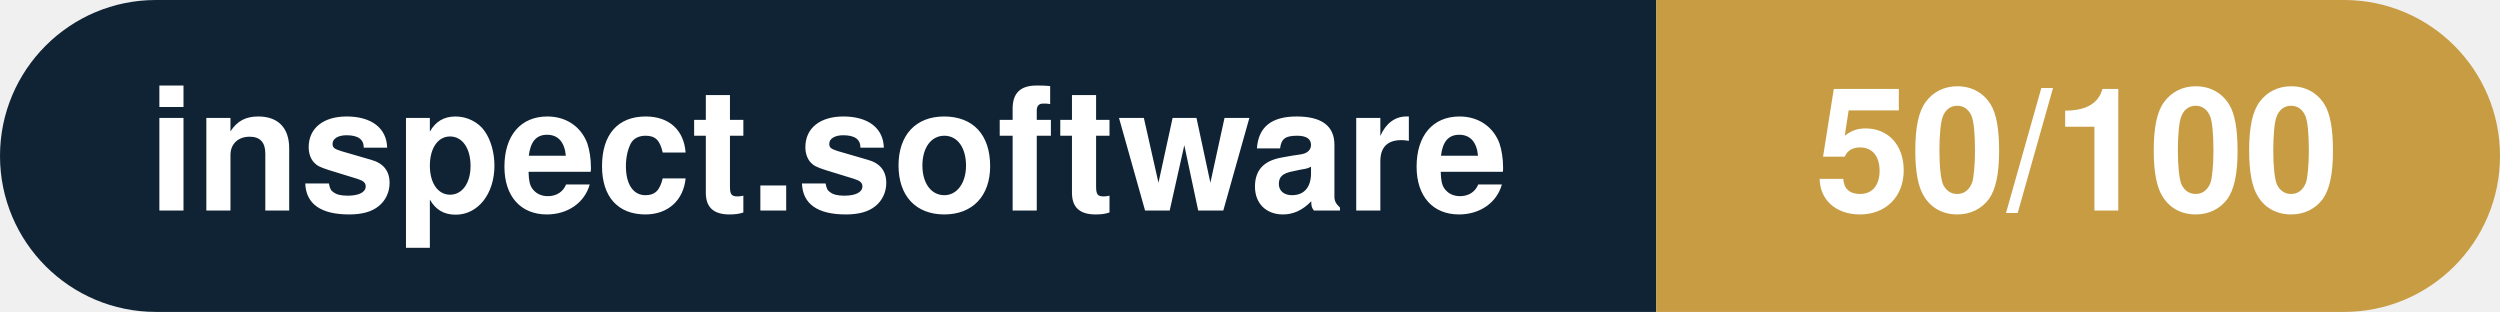
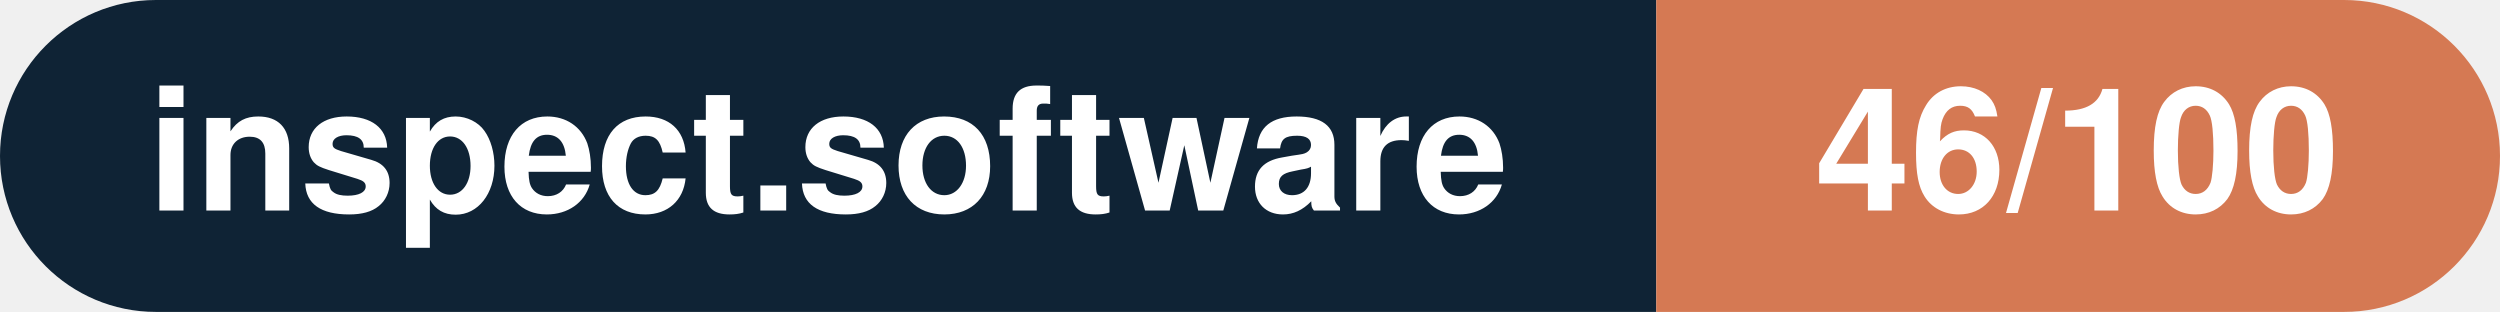
- <svg xmlns="http://www.w3.org/2000/svg" width="160.3" height="20" viewBox="0 0 160.3 20" role="img" aria-label="inspect.software: 50/100">
+ <svg xmlns="http://www.w3.org/2000/svg" width="160.3" height="20" viewBox="0 0 160.3 20" role="img" aria-label="inspect.software: 46/100">
  <clipPath id="rnd">
    <rect width="160.3" height="20" rx="10.0" fill="#fff" />
  </clipPath>
  <g clip-path="url(#rnd)">
    <rect width="106.2" height="20" fill="#0f2335" />
-     <rect x="106.2" width="54.1" height="20" fill="#c79c43" />
+     <rect x="106.2" width="54.1" height="20" fill="#d57953" />
  </g>
  <g fill="#fff" text-anchor="middle" font-family="Helvetica Neue,Helvetica,Arial,sans-serif" font-size="11">
    <text x="53.1" y="13.5" font-weight="600">inspect.software</text>
-     <text x="133.2" y="13.5" font-weight="700">50/100</text>
+     <text x="133.2" y="13.5" font-weight="700">46/100</text>
  </g>
</svg>
